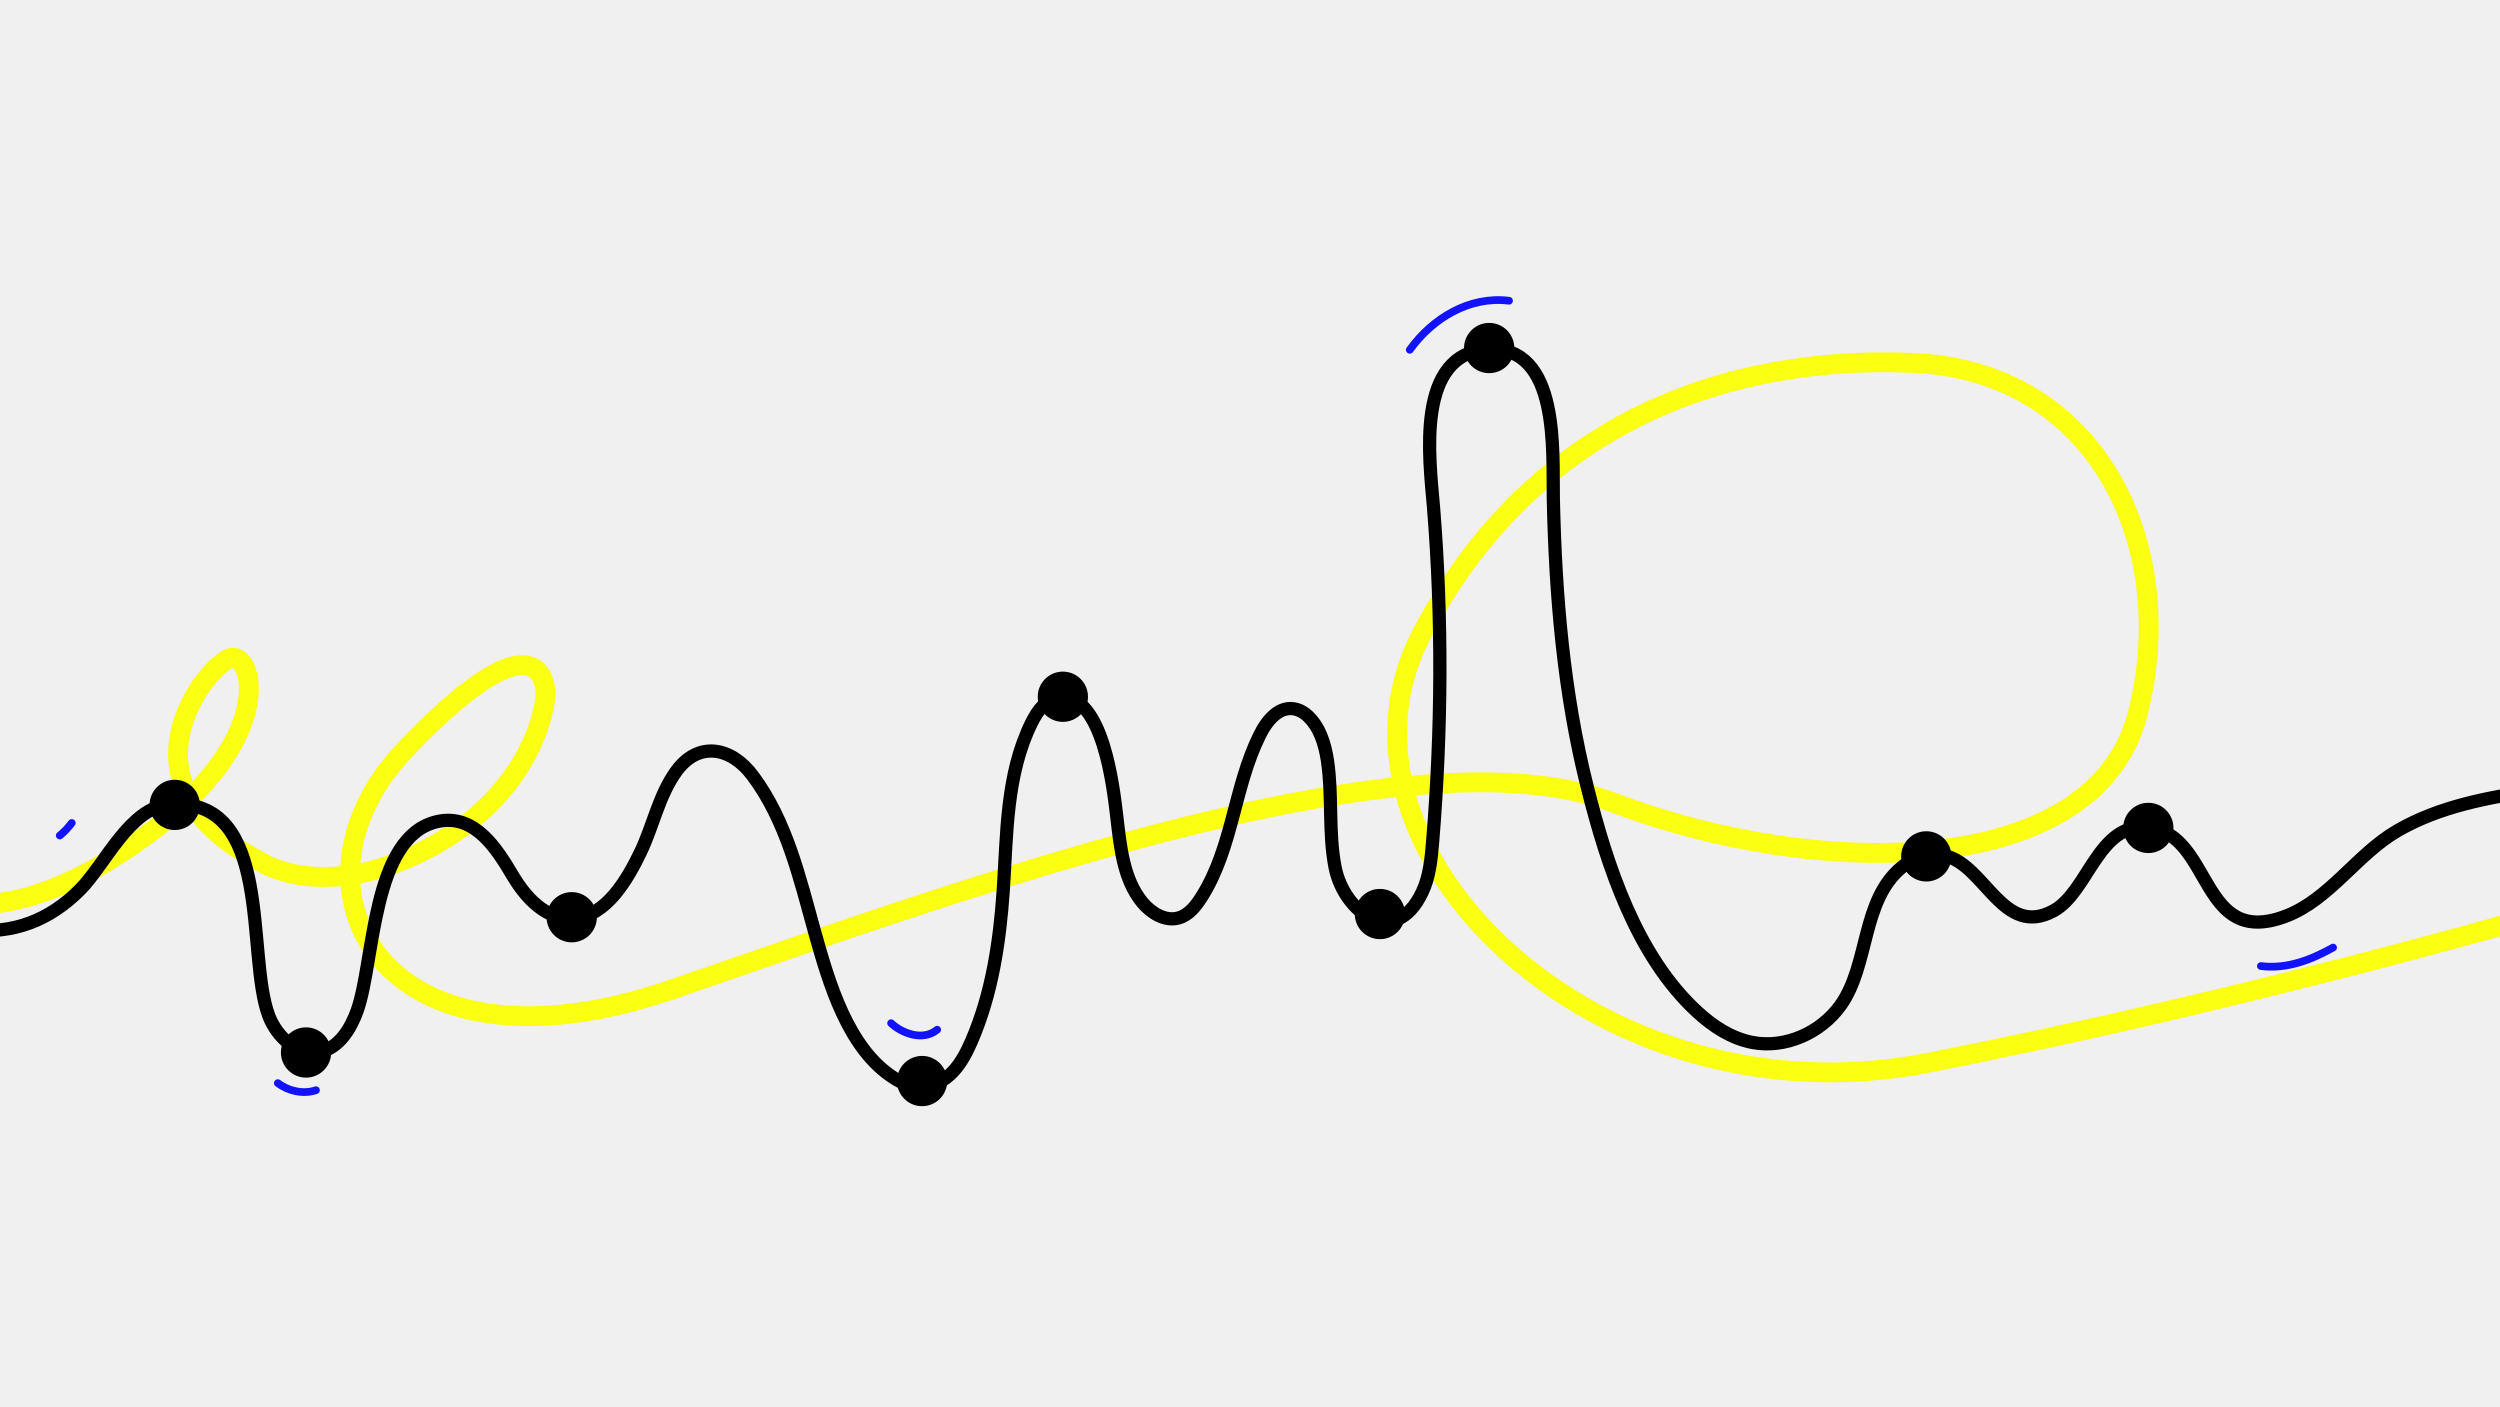
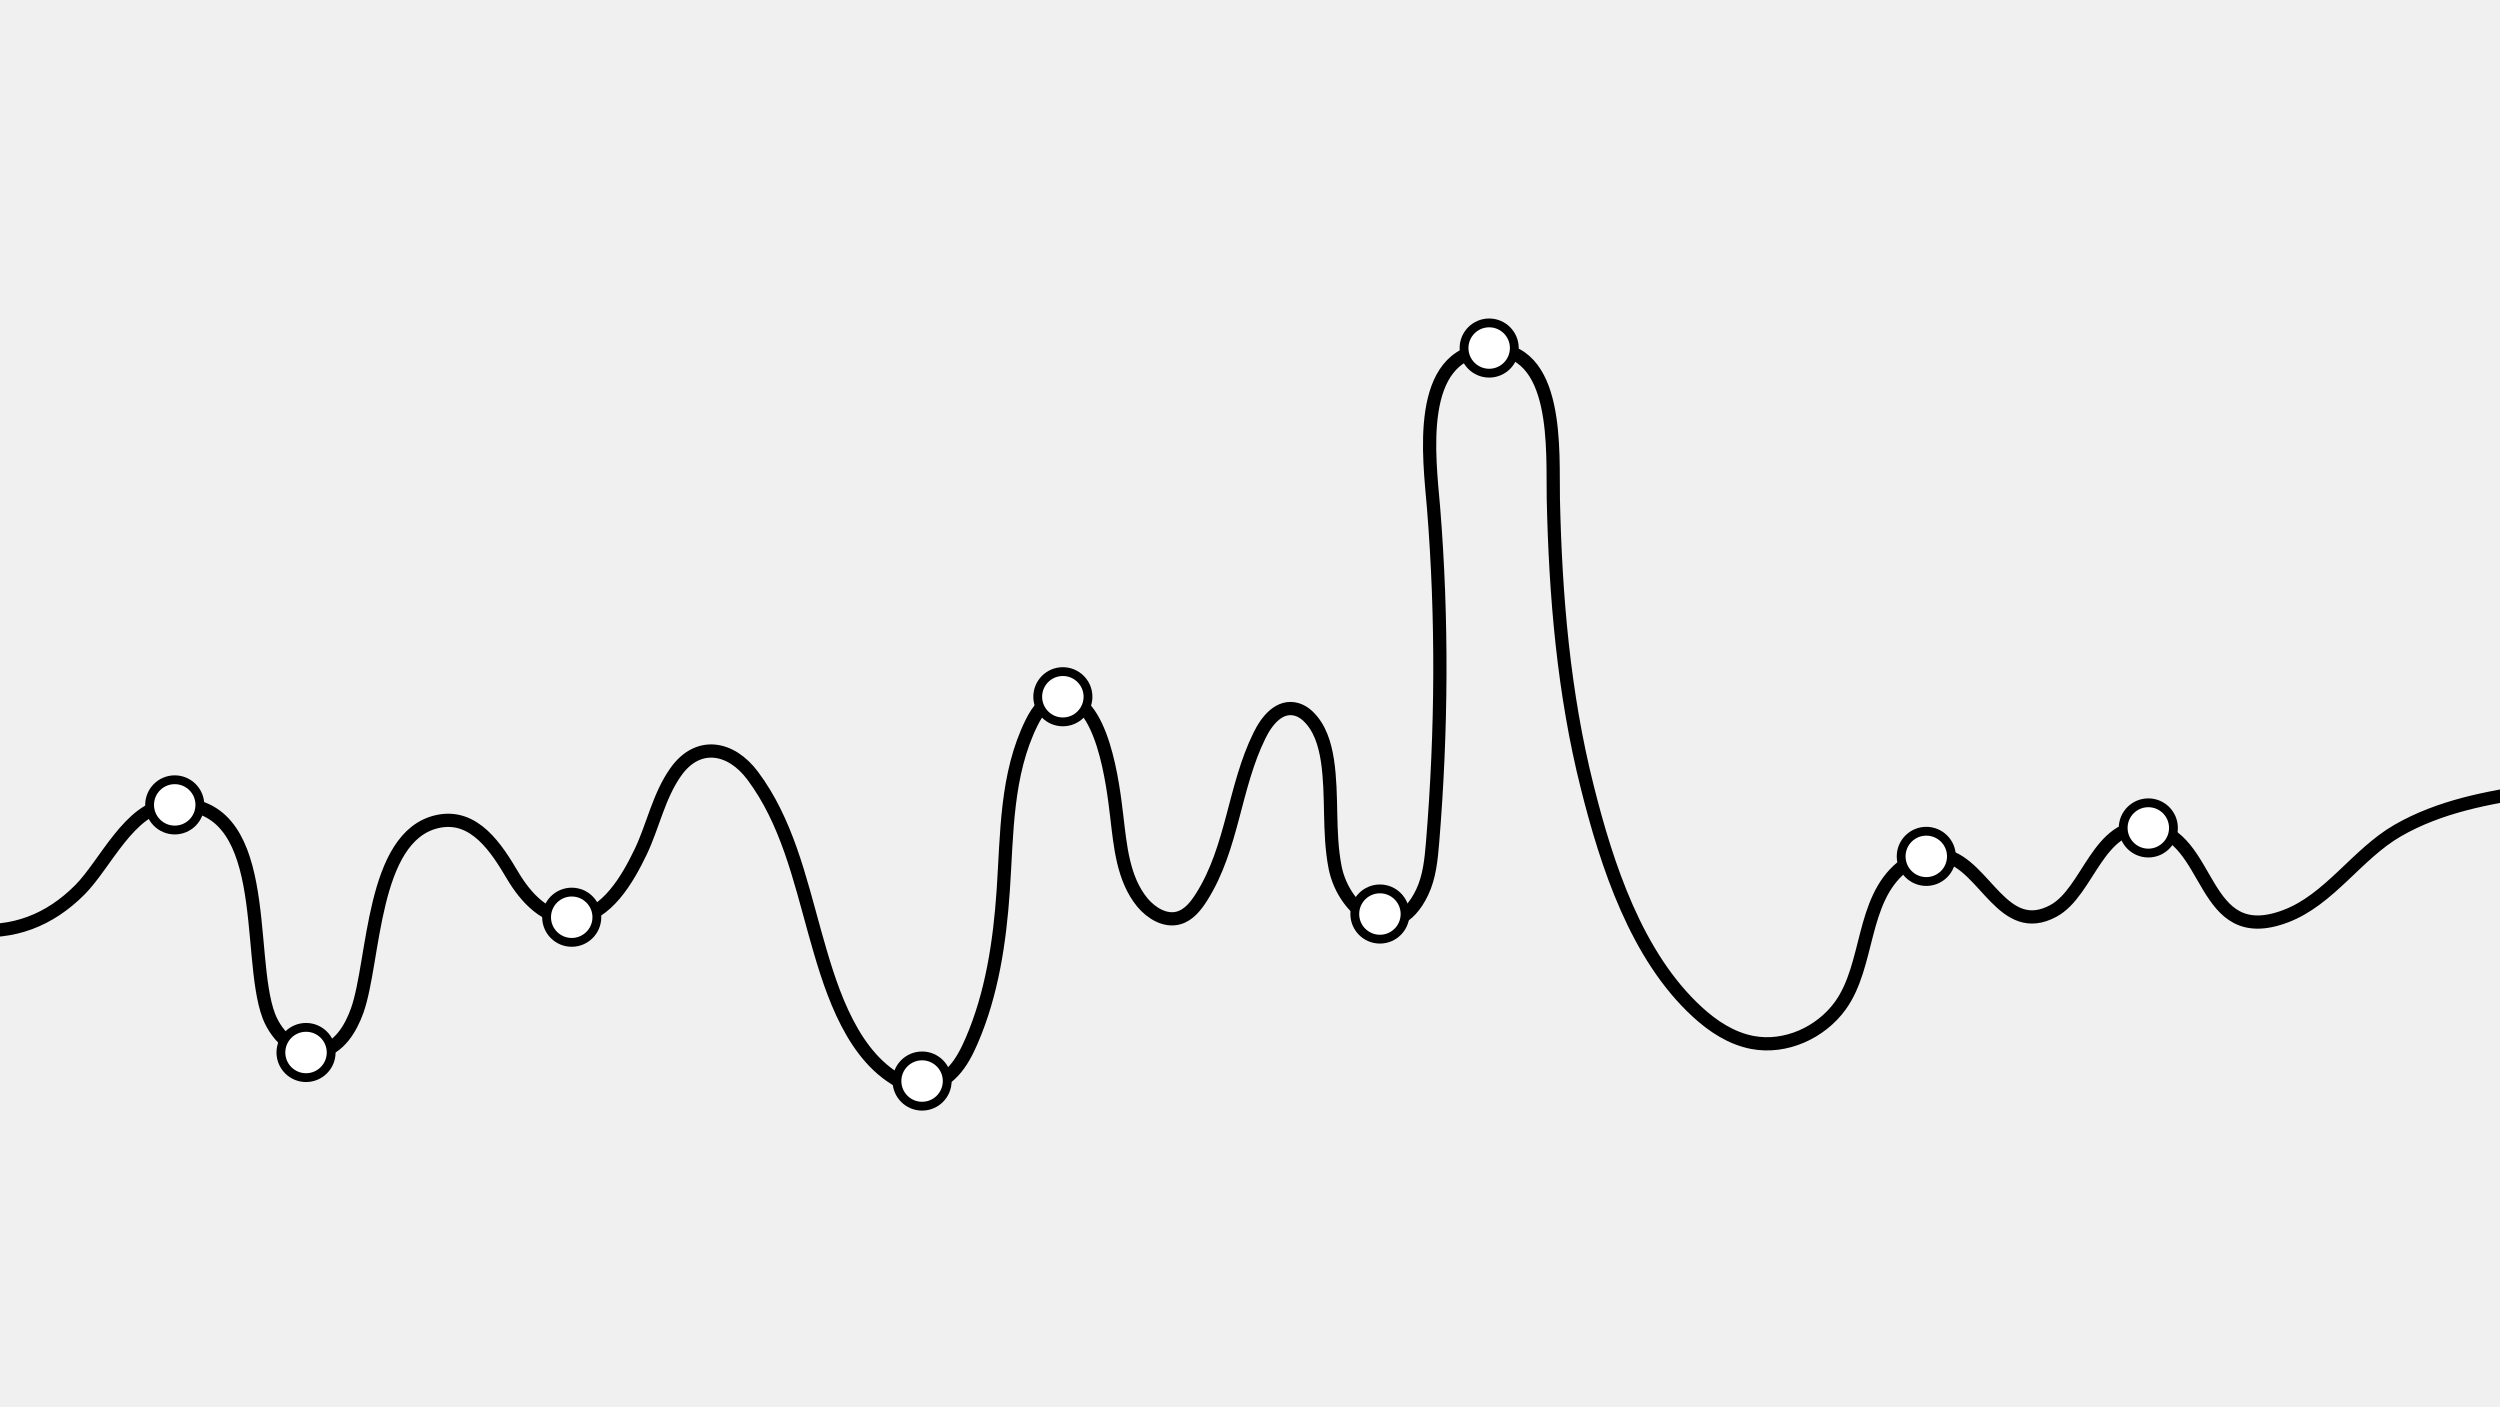
- <svg xmlns="http://www.w3.org/2000/svg" version="1.1" id="Layer_1" x="0px" y="0px" viewBox="0 0 2267.7 1275.6" style="enable-background:new 0 0 2267.7 1275.6;" xml:space="preserve">
+ <svg xmlns="http://www.w3.org/2000/svg" version="1.1" id="Layer_1" class="timeline" x="0px" y="0px" viewBox="0 0 2267.7 1275.6" style="enable-background:new 0 0 2267.7 1275.6;" xml:space="preserve" width="2267.7" height="1275.6">
  <style type="text/css">
	.st0{fill:none;stroke:#FBFF12;stroke-width:18;stroke-linecap:round;stroke-linejoin:round;stroke-miterlimit:10;}
	.st1{fill:none;stroke:#1212FF;stroke-width:7;stroke-linecap:round;stroke-linejoin:round;stroke-miterlimit:10;}
	.st2{fill:none;stroke:#000000;stroke-width:12;stroke-linecap:round;stroke-linejoin:round;stroke-miterlimit:10;}
+ 	.st3{fill:#FFFFFF;stroke:#000000;stroke-width:8;stroke-miterlimit:10;}
</style>
-   <path id="yellow_line" class="st0" d="M-49.5,815.9c0,0,64.5,28.6,182.7-58.6s96.7-162.7,77.4-160.8  c-19.4,1.9-114.2,114.3,27.2,185.9c0,0,51.6,33.8,139.1-7.1c104.5-48.8,118.5-133.8,117.9-147.3c-0.5-13.5-11.5-69.8-128,52.8  s-22.5,307.8,243,216.6s668.2-239.9,853.6-169.4s438,71,476-81.7s-37.5-309.8-203.7-317.1c-166.2-7.4-344.4,52.2-446,245.7  c-101.6,193.5,158.8,448.2,458.7,389.2c300-58.9,568.8-138.2,568.8-138.2" />
-   <path id="blue_part_04" class="st1" d="M1368.8,272.8c-36-4.5-69.5,16-90,44.5" />
-   <path id="blue_part_03" class="st1" d="M2116.3,859.5c-19.5,10.9-41.6,19.8-65.5,16.8" />
-   <path id="blue_part_02" class="st1" d="M808.3,928.1c8.9,8.5,28.3,17,41.8,5.9" />
-   <path id="blue_part_01" class="st1" d="M252,982.5c9.5,7.2,23.1,10.3,34.6,6.4" />
-   <path id="blue_part_00" class="st1" d="M65.1,746.5c-3.3,4.2-6.7,8.1-10.9,11.4" />
-   <path id="outline" class="st2" d="M2300.5,716.9c-43.4,6.4-87.4,14.4-125.8,36.6c-36.8,21.3-61.7,62.6-101.5,77.6  c-78.6,29.6-65.6-74.4-124.7-80.6c-45.4-4.8-54.1,58.5-85.8,75.7c-45.7,24.8-61.9-41.1-98.1-49.9c-13.7-3.4-28.6,1.3-39.5,10.3  c-36.9,30.3-29.3,88.7-55.7,125.5c-17.8,24.7-49.9,39.2-79.8,33.5c-19-3.6-35.8-14.6-50-27.7c-55.2-50.6-82-133-99.8-203.9  c-21.5-85.3-28.9-173.7-30.8-261.4c-0.9-42.1,6.4-139-58.9-135.8c-66.6,3.5-53.5,99.2-49.8,143.2c8.2,101.1,7.5,202.7-0.8,303.8  c-1.3,15.5-2.8,31.6-9.5,45.6c-24.7,51.8-70.9,18.8-79-22.8c-6.2-31.9-2.1-64.7-6.9-96.7c-2.3-14.9-6.8-30.2-18-40.6  c-2.7-2.5-6-4.6-9.6-5.7c-15.7-4.7-27.4,9.9-34,23.5c-23.1,46.7-24.3,101.7-52.4,146.3c-5.2,8.2-11.5,16.5-20.9,19.2  c-12.2,3.5-24.9-4.3-33-14c-17.6-21.5-20-51.2-23.3-78.8c-3.1-25.9-12.4-109.3-51-107.5c-12.1,0.5-20.6,12-26,22.9  c-23.5,47.3-22.4,101.4-25.9,152.8c-3.2,46.5-10.2,93.3-28.6,136c-4.4,10.1-9.4,20-16.9,28c-7.5,8-17.8,13.9-28.7,14  c-8.6,0.2-17-3.2-24.3-7.8c-42.6-26.6-59.8-87.6-72.5-132.7c-13.7-49.3-25.5-100.7-56.2-141.8c-19.8-26.6-49.8-31.8-69.8-3.5  c-15.5,21.9-20.5,48.7-31.9,72.6c-11.5,23.9-30.7,58.1-60.5,60.3c-25.2,1.8-43.7-19-55.4-38.6c-14.5-24.5-34.6-56.8-68.4-49.3  C336.9,758.5,340,871.6,324,916.7c-5.9,16.5-16.4,33.7-33.6,37.4c-20.1,4.2-39.1-13.2-46.5-32.4c-21.2-55.6,5.2-199.3-90.1-192  c-36.2,2.7-58.3,54.4-81.4,77.5c-27.4,27.5-60.5,40.5-99.3,36.1" />
-   <circle id="first-circe" cx="158.5" cy="730.1" r="22.8" />
-   <circle id="second-circe" cx="277.6" cy="954.7" r="22.8" />
-   <circle id="third-circe" cx="518.6" cy="832" r="22.8" />
-   <circle id="fourth-circle" cx="836.4" cy="980.6" r="22.8" />
-   <circle id="fifth-circle" cx="964.1" cy="632" r="22.8" />
-   <circle id="sixth-circle" cx="1251.7" cy="829.1" r="22.8" />
-   <circle id="seventh-circle" cx="1350.8" cy="315.7" r="22.8" />
-   <circle id="eigth-circle" cx="1747.3" cy="776.8" r="22.8" />
-   <circle id="ninth-circle_1_" cx="1948.7" cy="751" r="22.8" />
+   <path id="outline" class="path fill st2 svg-elem-1" d="M2300.5,716.9c-43.4,6.4-87.4,14.4-125.8,36.6c-36.8,21.3-61.7,62.6-101.5,77.6  c-78.6,29.6-65.6-74.4-124.7-80.6c-45.4-4.8-54.1,58.5-85.8,75.7c-45.7,24.8-61.9-41.1-98.1-49.9c-13.7-3.4-28.6,1.3-39.5,10.3  c-36.9,30.3-29.3,88.7-55.7,125.5c-17.8,24.7-49.9,39.2-79.8,33.5c-19-3.6-35.8-14.6-50-27.7c-55.2-50.6-82-133-99.8-203.9  c-21.5-85.3-28.9-173.7-30.8-261.4c-0.9-42.1,6.4-139-58.9-135.8c-66.6,3.5-53.5,99.2-49.8,143.2c8.2,101.1,7.5,202.7-0.8,303.8  c-1.3,15.5-2.8,31.6-9.5,45.6c-24.7,51.8-70.9,18.8-79-22.8c-6.2-31.9-2.1-64.7-6.9-96.7c-2.3-14.9-6.8-30.2-18-40.6  c-2.7-2.5-6-4.6-9.6-5.7c-15.7-4.7-27.4,9.9-34,23.5c-23.1,46.7-24.3,101.7-52.4,146.3c-5.2,8.2-11.5,16.5-20.9,19.2  c-12.2,3.5-24.9-4.3-33-14c-17.6-21.5-20-51.2-23.3-78.8c-3.1-25.9-12.4-109.3-51-107.5c-12.1,0.5-20.6,12-26,22.9  c-23.5,47.3-22.4,101.4-25.9,152.8c-3.2,46.5-10.2,93.3-28.6,136c-4.4,10.1-9.4,20-16.9,28c-7.5,8-17.8,13.9-28.7,14  c-8.6,0.2-17-3.2-24.3-7.8c-42.6-26.6-59.8-87.6-72.5-132.7c-13.7-49.3-25.5-100.7-56.2-141.8c-19.8-26.6-49.8-31.8-69.8-3.5  c-15.5,21.9-20.5,48.7-31.9,72.6c-11.5,23.9-30.7,58.1-60.5,60.3c-25.2,1.8-43.7-19-55.4-38.6c-14.5-24.5-34.6-56.8-68.4-49.3  C336.9,758.5,340,871.6,324,916.7c-5.9,16.5-16.4,33.7-33.6,37.4c-20.1,4.2-39.1-13.2-46.5-32.4c-21.2-55.6,5.2-199.3-90.1-192  c-36.2,2.7-58.3,54.4-81.4,77.5c-27.4,27.5-60.5,40.5-99.3,36.1" />
+   <circle id="first-circle" class="circle path fill st3 svg-elem-2" cx="158.5" cy="730.1" r="22.8" />
+   <circle id="second-circle" class="circle path fill st3 svg-elem-3" cx="277.6" cy="954.7" r="22.8" />
+   <circle id="third-circle" class="circle path fill st3 svg-elem-4" cx="518.6" cy="832" r="22.8" />
+   <circle id="fourth-circle" class="circle path fill st3 svg-elem-5" cx="836.4" cy="980.6" r="22.8" />
+   <circle id="fifth-circle" class="circle path fill st3 svg-elem-6" cx="964.1" cy="632" r="22.8" />
+   <circle id="sixth-circle" class="circle path fill st3 svg-elem-7" cx="1251.7" cy="829.1" r="22.8" />
+   <circle id="seventh-circle" class="circle path fill st3 svg-elem-8" cx="1350.8" cy="315.7" r="22.8" />
+   <circle id="eigth-circle" class="circle path fill st3 svg-elem-9" cx="1747.3" cy="776.8" r="22.8" />
+   <circle id="ninth-circle" class="circle path fill st3 svg-elem-10" cx="1948.7" cy="751" r="22.8" />
</svg>
